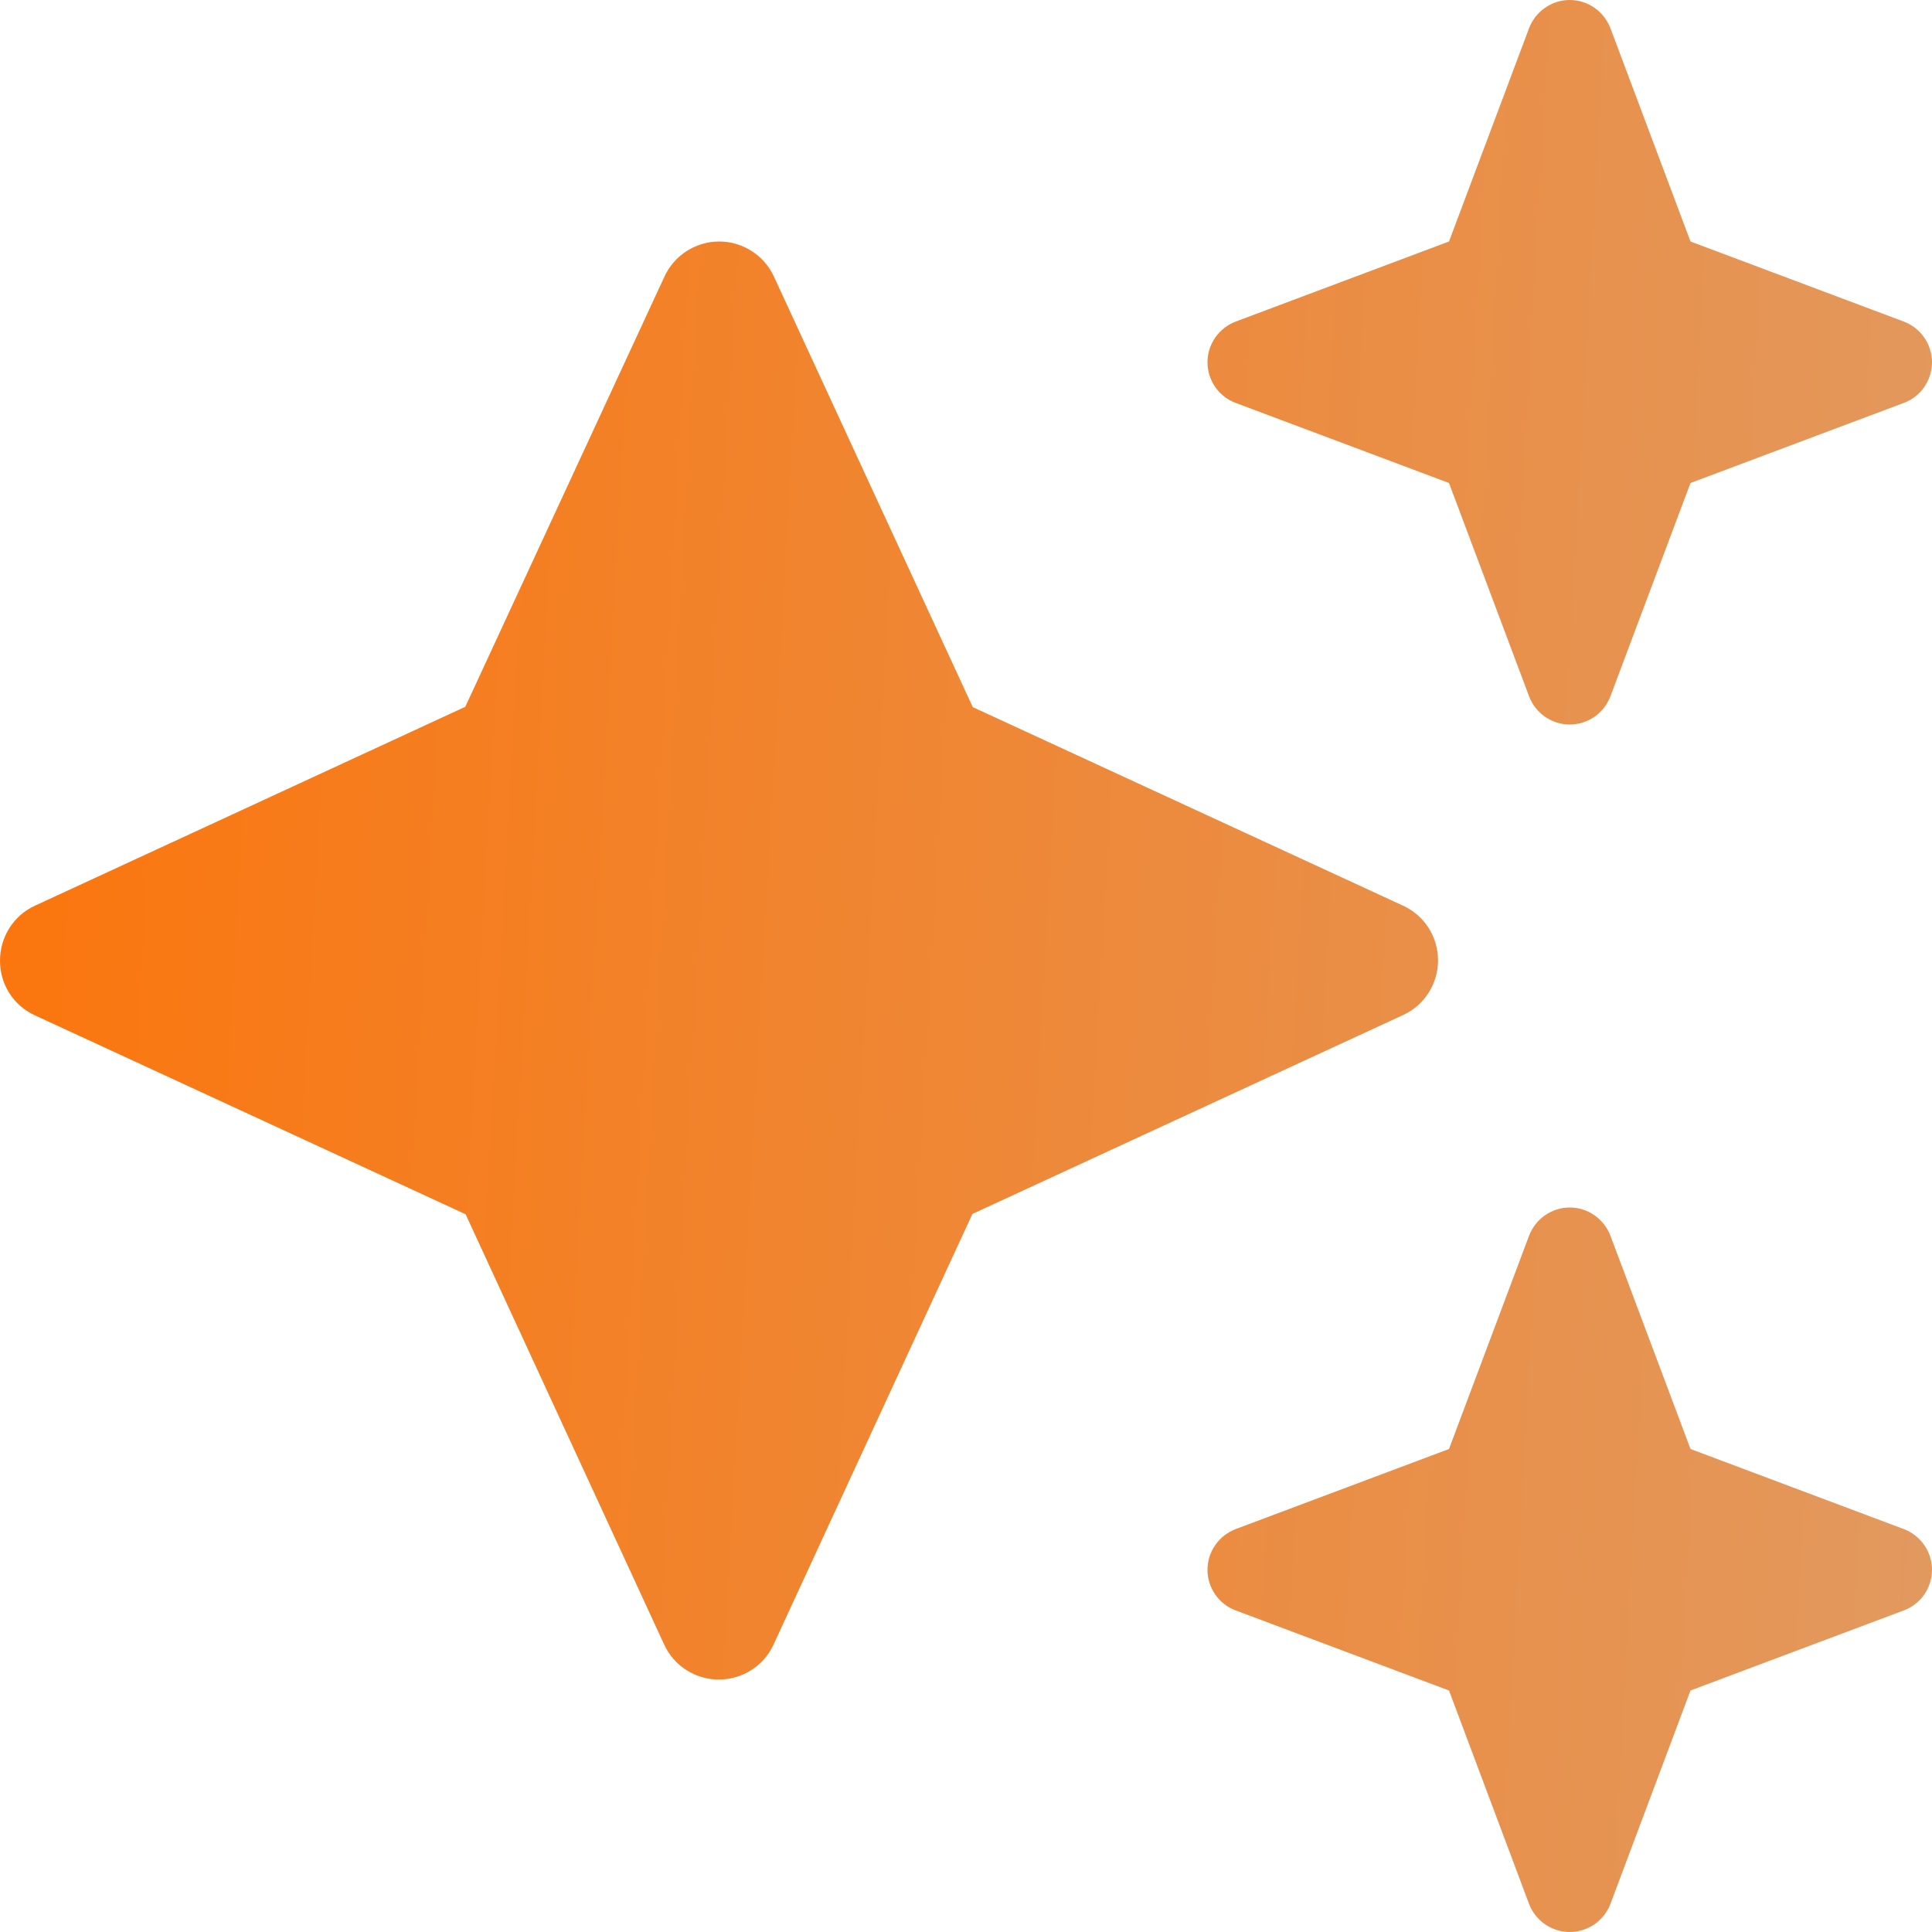
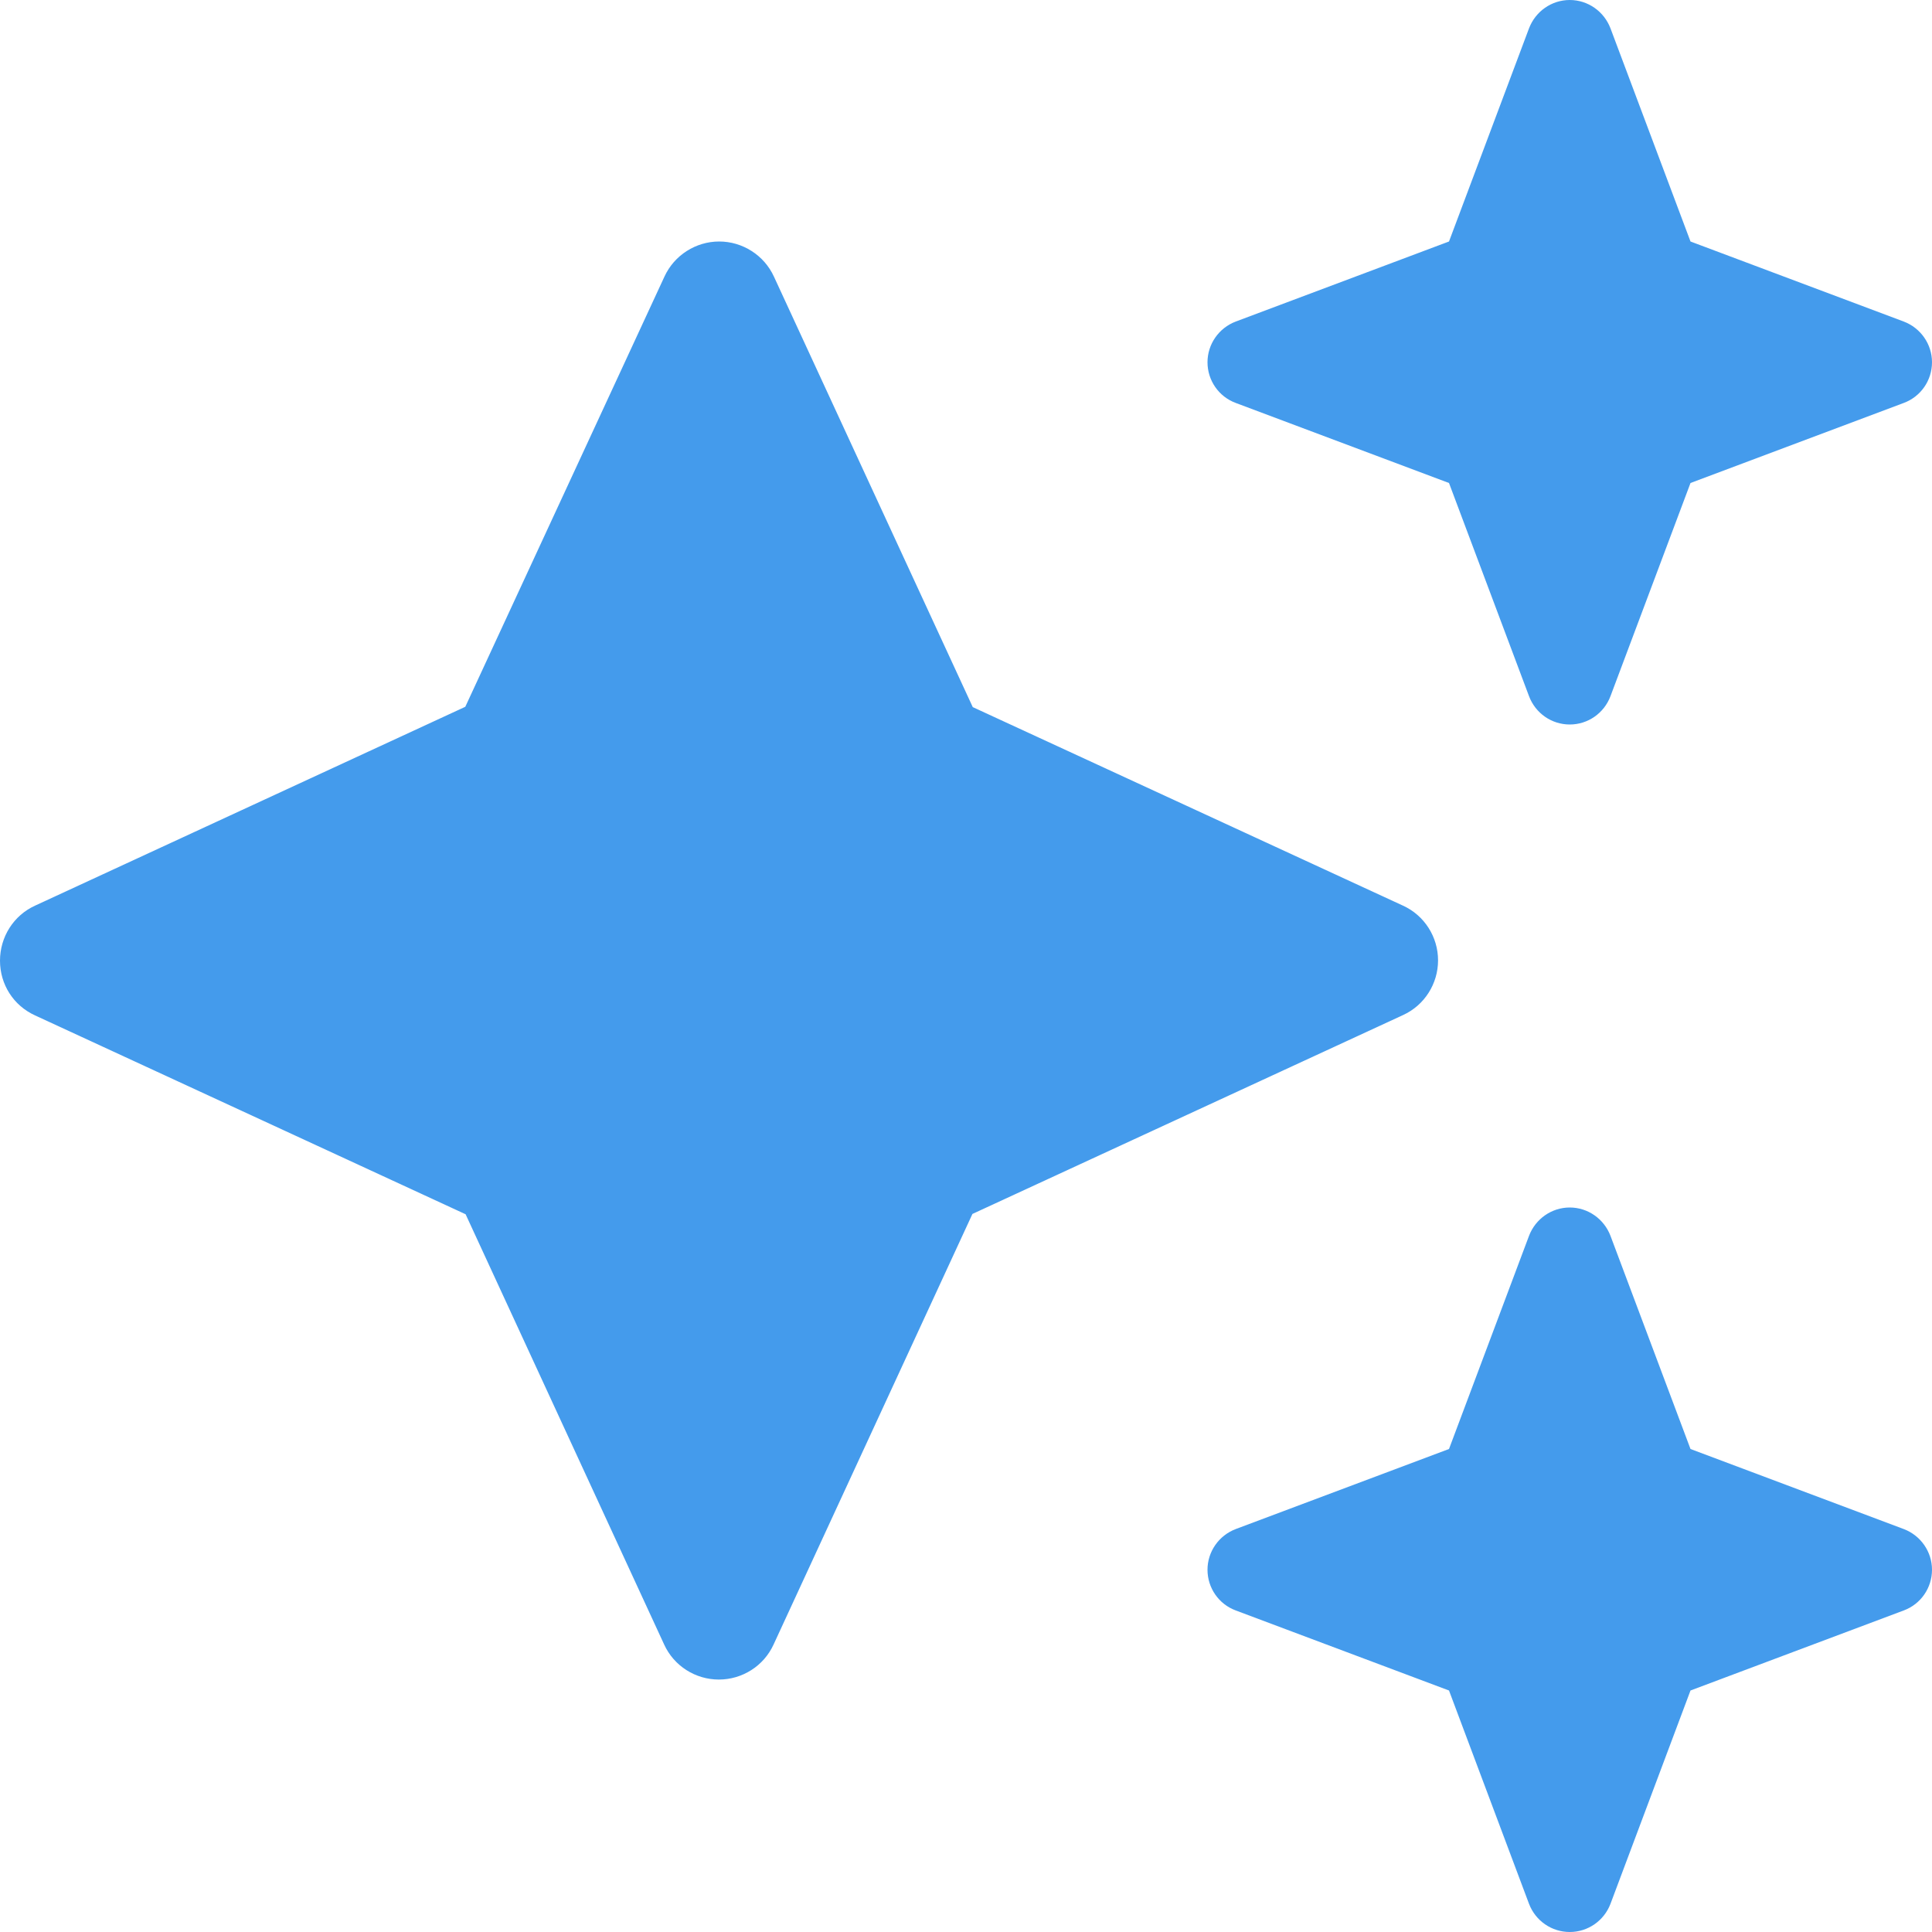
<svg xmlns="http://www.w3.org/2000/svg" width="12" height="12" viewBox="0 0 12 12" fill="none">
-   <path d="M7.676 1.997C7.57 2.037 7.5 2.138 7.5 2.25C7.5 2.363 7.57 2.464 7.676 2.503L9 3L9.497 4.324C9.537 4.43 9.637 4.5 9.75 4.5C9.863 4.5 9.963 4.43 10.003 4.324L10.5 3L11.824 2.503C11.93 2.464 12 2.363 12 2.25C12 2.138 11.93 2.037 11.824 1.997L10.5 1.5L10.003 0.176C9.963 0.071 9.863 0 9.75 0C9.637 0 9.537 0.071 9.497 0.176L9 1.5L7.676 1.997ZM4.807 1.718C4.746 1.585 4.612 1.5 4.467 1.5C4.322 1.5 4.188 1.585 4.127 1.718L2.89 4.39L0.218 5.625C0.084 5.686 0 5.82 0 5.967C0 6.115 0.084 6.246 0.218 6.307L2.892 7.542L4.125 10.214C4.186 10.348 4.32 10.432 4.465 10.432C4.61 10.432 4.744 10.348 4.805 10.214L6.04 7.54L8.714 6.305C8.848 6.244 8.932 6.11 8.932 5.965C8.932 5.82 8.848 5.686 8.714 5.625L6.042 4.392L4.807 1.718ZM9 9L7.676 9.497C7.57 9.537 7.5 9.638 7.5 9.75C7.5 9.863 7.57 9.964 7.676 10.003L9 10.5L9.497 11.825C9.537 11.93 9.637 12 9.75 12C9.863 12 9.963 11.93 10.003 11.825L10.5 10.5L11.824 10.003C11.93 9.964 12 9.863 12 9.75C12 9.638 11.93 9.537 11.824 9.497L10.5 9L10.003 7.676C9.963 7.571 9.863 7.5 9.75 7.5C9.637 7.5 9.537 7.571 9.497 7.676L9 9Z" fill="url(#paint0_linear_705_2529)" />
+   <path d="M7.676 1.997C7.57 2.037 7.5 2.138 7.5 2.25C7.5 2.363 7.57 2.464 7.676 2.503L9 3L9.497 4.324C9.537 4.43 9.637 4.5 9.75 4.5C9.863 4.5 9.963 4.43 10.003 4.324L10.5 3L11.824 2.503C11.93 2.464 12 2.363 12 2.25C12 2.138 11.93 2.037 11.824 1.997L10.5 1.5L10.003 0.176C9.963 0.071 9.863 0 9.75 0C9.637 0 9.537 0.071 9.497 0.176L9 1.5L7.676 1.997ZM4.807 1.718C4.746 1.585 4.612 1.5 4.467 1.5C4.322 1.5 4.188 1.585 4.127 1.718L2.89 4.39L0.218 5.625C0.084 5.686 0 5.82 0 5.967C0 6.115 0.084 6.246 0.218 6.307L2.892 7.542L4.125 10.214C4.186 10.348 4.32 10.432 4.465 10.432C4.61 10.432 4.744 10.348 4.805 10.214L6.04 7.54L8.714 6.305C8.848 6.244 8.932 6.11 8.932 5.965C8.932 5.82 8.848 5.686 8.714 5.625L6.042 4.392L4.807 1.718ZM9 9L7.676 9.497C7.57 9.537 7.5 9.638 7.5 9.75C7.5 9.863 7.57 9.964 7.676 10.003L9 10.5L9.497 11.825C9.537 11.93 9.637 12 9.75 12C9.863 12 9.963 11.93 10.003 11.825L10.5 10.5L11.824 10.003C11.93 9.964 12 9.863 12 9.75C12 9.638 11.93 9.537 11.824 9.497L10.5 9L10.003 7.676C9.963 7.571 9.863 7.5 9.75 7.5C9.637 7.5 9.537 7.571 9.497 7.676L9 9Z" fill="#449bec" />
  <defs>
    <linearGradient id="paint0_linear_705_2529" x1="-1.769" y1="0" x2="12.571" y2="0.807" gradientUnits="userSpaceOnUse">
      <stop stop-color="#FF7000" />
      <stop offset="1" stop-color="#E2995F" />
    </linearGradient>
  </defs>
</svg>
